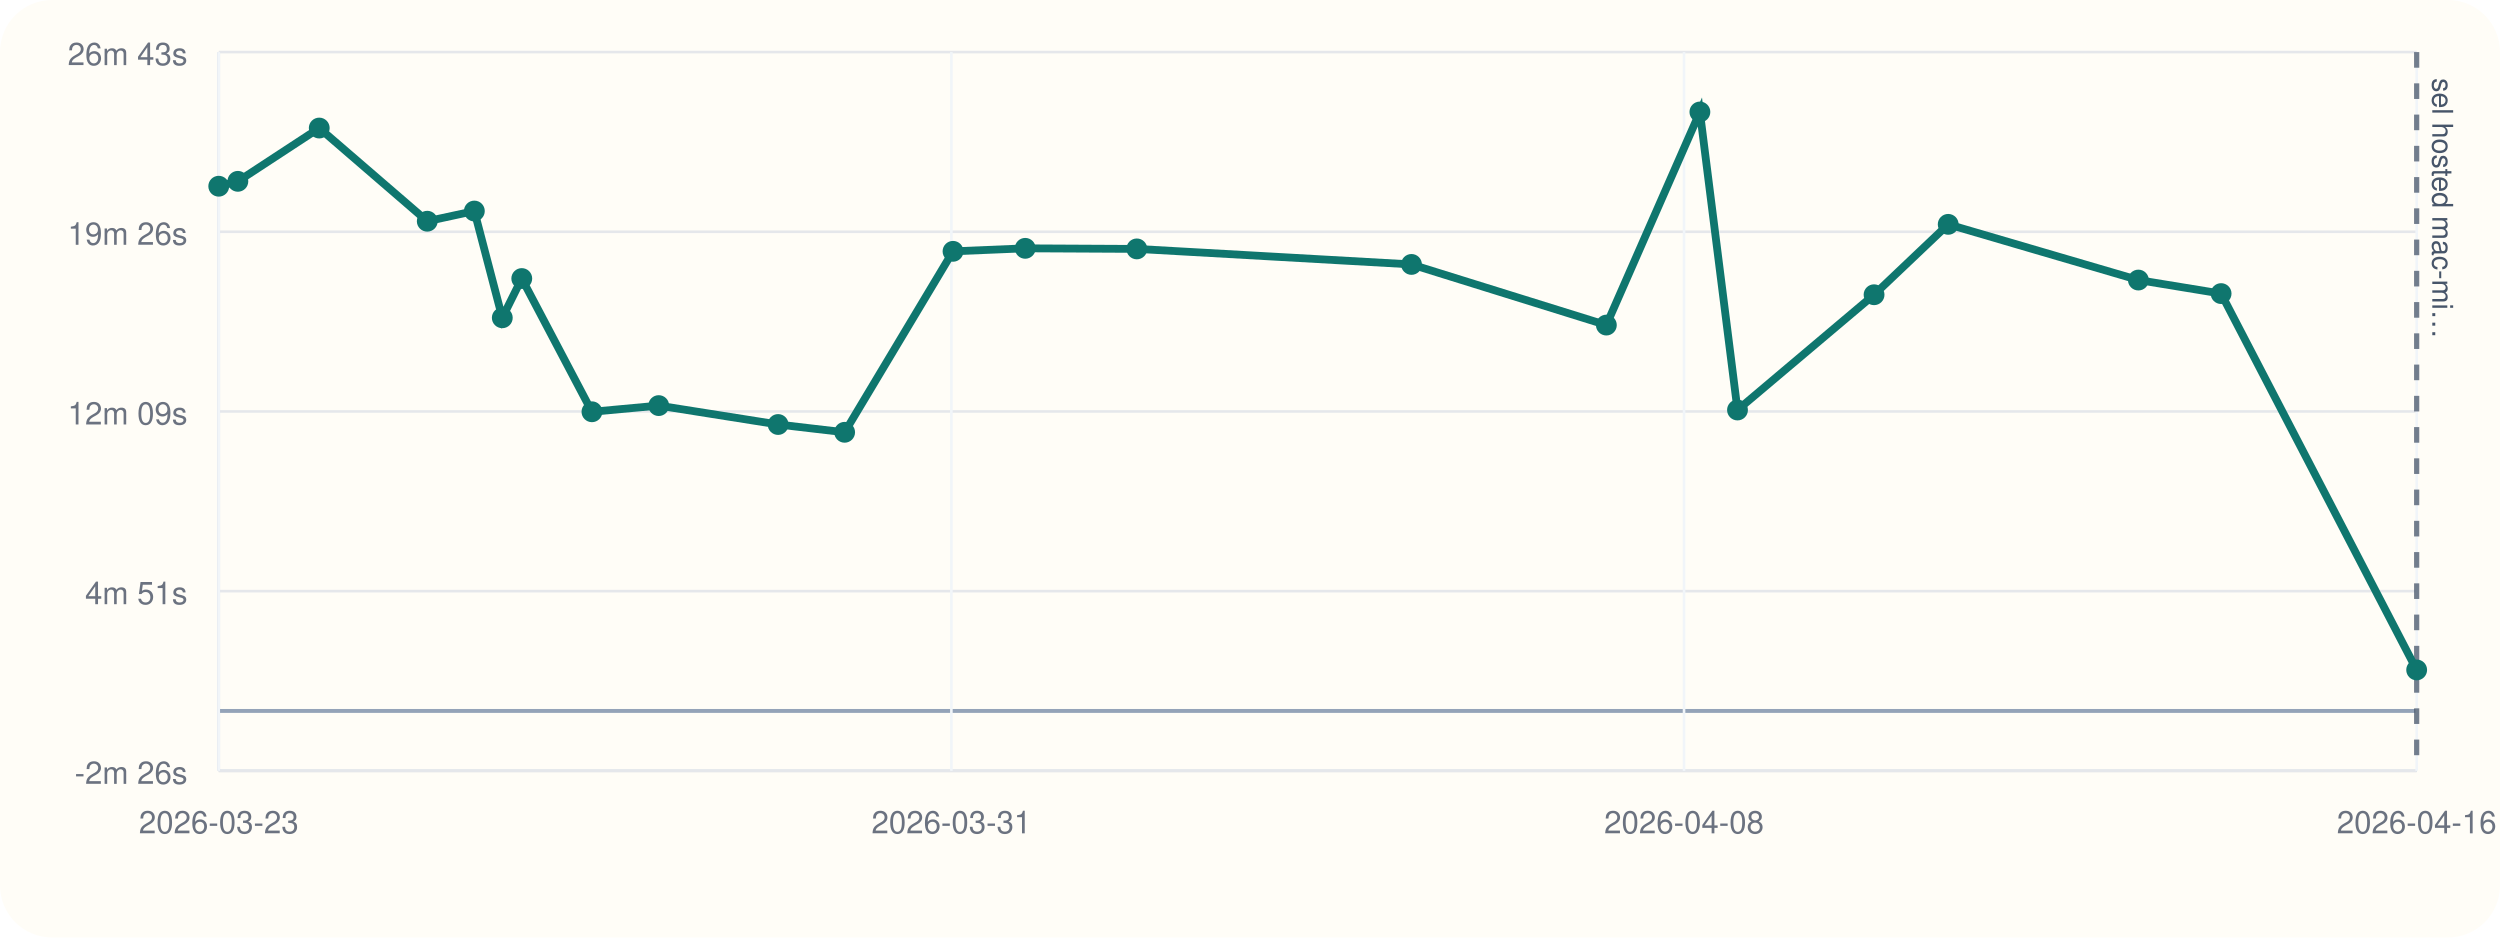
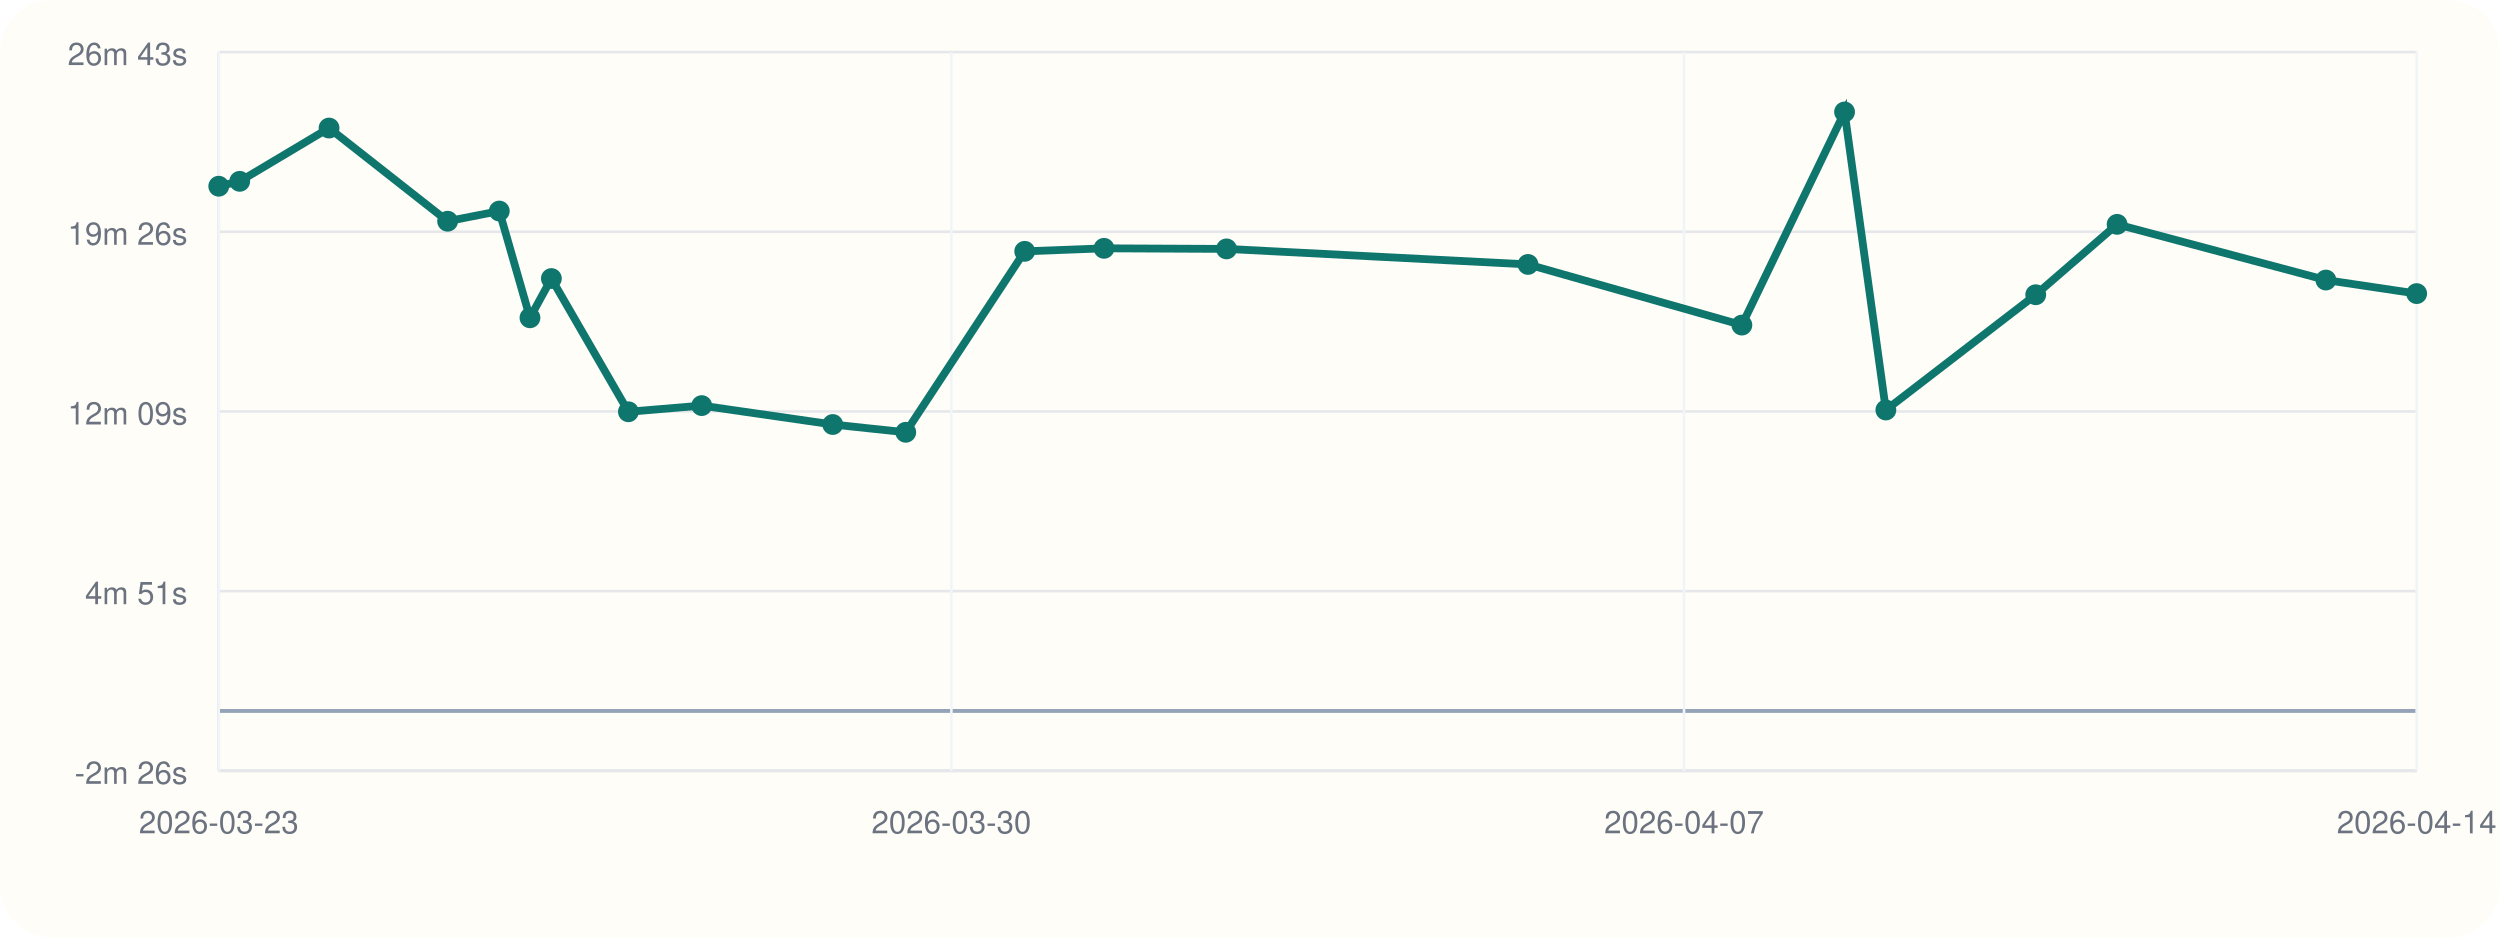
<svg xmlns="http://www.w3.org/2000/svg" viewBox="0 0 960 360">
  <rect width="960" height="360" rx="20" fill="#fffdf7" />
  <line x1="84" y1="296" x2="928" y2="296" stroke="#cbd5e1" stroke-width="1" />
  <line x1="84" y1="20" x2="84" y2="296" stroke="#cbd5e1" stroke-width="1" />
  <line x1="84" y1="273.00" x2="928" y2="273.00" stroke="#94a3b8" stroke-width="1.5" />
  <line x1="84" y1="296.00" x2="928" y2="296.00" stroke="#e5e7eb" stroke-width="1" />
  <text x="72" y="301.00" text-anchor="end" font-size="12" font-family="Helvetica, Arial, sans-serif" fill="#6b7280">-2m 26s</text>
  <line x1="84" y1="227.00" x2="928" y2="227.00" stroke="#e5e7eb" stroke-width="1" />
  <text x="72" y="232.00" text-anchor="end" font-size="12" font-family="Helvetica, Arial, sans-serif" fill="#6b7280">4m 51s</text>
  <line x1="84" y1="158.00" x2="928" y2="158.00" stroke="#e5e7eb" stroke-width="1" />
  <text x="72" y="163.00" text-anchor="end" font-size="12" font-family="Helvetica, Arial, sans-serif" fill="#6b7280">12m 09s</text>
  <line x1="84" y1="89.00" x2="928" y2="89.00" stroke="#e5e7eb" stroke-width="1" />
  <text x="72" y="94.00" text-anchor="end" font-size="12" font-family="Helvetica, Arial, sans-serif" fill="#6b7280">19m 26s</text>
  <line x1="84" y1="20.00" x2="928" y2="20.00" stroke="#e5e7eb" stroke-width="1" />
  <text x="72" y="25.00" text-anchor="end" font-size="12" font-family="Helvetica, Arial, sans-serif" fill="#6b7280">26m 43s</text>
  <line x1="84.00" y1="20" x2="84.00" y2="296" stroke="#f1f5f9" stroke-width="1" />
  <text x="84.00" y="320" text-anchor="middle" font-size="12" font-family="Helvetica, Arial, sans-serif" fill="#6b7280">2026-03-23</text>
  <line x1="365.33" y1="20" x2="365.33" y2="296" stroke="#f1f5f9" stroke-width="1" />
-   <text x="365.33" y="320" text-anchor="middle" font-size="12" font-family="Helvetica, Arial, sans-serif" fill="#6b7280">2026-03-31</text>
+   <text x="365.33" y="320" text-anchor="middle" font-size="12" font-family="Helvetica, Arial, sans-serif" fill="#6b7280">2026-03-30</text>
  <line x1="646.67" y1="20" x2="646.67" y2="296" stroke="#f1f5f9" stroke-width="1" />
-   <text x="646.67" y="320" text-anchor="middle" font-size="12" font-family="Helvetica, Arial, sans-serif" fill="#6b7280">2026-04-08</text>
+   <text x="646.67" y="320" text-anchor="middle" font-size="12" font-family="Helvetica, Arial, sans-serif" fill="#6b7280">2026-04-07</text>
  <line x1="928.00" y1="20" x2="928.00" y2="296" stroke="#f1f5f9" stroke-width="1" />
-   <text x="928.00" y="320" text-anchor="middle" font-size="12" font-family="Helvetica, Arial, sans-serif" fill="#6b7280">2026-04-16</text>
-   <line x1="928.00" y1="20" x2="928.00" y2="296" stroke="#475569" stroke-width="2" stroke-dasharray="6 6" opacity="0.75" />
-   <text x="934.00" y="30" transform="rotate(90 934.00 30)" font-size="11" font-family="Helvetica, Arial, sans-serif" fill="#475569">sel hosted mac-mi…</text>
-   <polyline fill="none" stroke="#0f766e" stroke-width="3" points="84.00,71.51 91.34,69.63 122.59,49.17 164.07,84.95 182.15,81.04 192.88,122.03 200.36,106.96 227.31,158.12 252.95,155.75 298.79,163.01 324.34,166.00 365.96,96.51 393.69,95.36 436.54,95.58 542.01,101.54 616.84,124.83 652.76,43.00 667.20,157.44 719.64,113.18 748.11,86.15 821.14,107.54 852.90,112.74 928.00,257.25" />
+   <text x="928.00" y="320" text-anchor="middle" font-size="12" font-family="Helvetica, Arial, sans-serif" fill="#6b7280">2026-04-14</text>
+   <polyline fill="none" stroke="#0f766e" stroke-width="3" points="84.00,71.51 92.05,69.63 126.36,49.17 171.89,84.95 191.73,81.04 203.51,122.03 211.73,106.96 241.31,158.12 269.46,155.75 319.77,163.01 347.81,166.00 393.49,96.51 423.94,95.36 470.98,95.58 586.75,101.54 668.88,124.83 708.31,43.00 724.17,157.44 781.72,113.18 812.97,86.15 893.14,107.54 928.00,112.74" />
  <circle cx="84.00" cy="71.51" r="4" fill="#0f766e" />
-   <circle cx="91.34" cy="69.63" r="4" fill="#0f766e" />
-   <circle cx="122.59" cy="49.17" r="4" fill="#0f766e" />
-   <circle cx="164.07" cy="84.95" r="4" fill="#0f766e" />
-   <circle cx="182.15" cy="81.04" r="4" fill="#0f766e" />
-   <circle cx="192.88" cy="122.03" r="4" fill="#0f766e" />
-   <circle cx="200.36" cy="106.96" r="4" fill="#0f766e" />
-   <circle cx="227.31" cy="158.12" r="4" fill="#0f766e" />
-   <circle cx="252.95" cy="155.75" r="4" fill="#0f766e" />
-   <circle cx="298.79" cy="163.01" r="4" fill="#0f766e" />
-   <circle cx="324.34" cy="166.00" r="4" fill="#0f766e" />
-   <circle cx="365.96" cy="96.51" r="4" fill="#0f766e" />
-   <circle cx="393.69" cy="95.36" r="4" fill="#0f766e" />
-   <circle cx="436.54" cy="95.58" r="4" fill="#0f766e" />
-   <circle cx="542.01" cy="101.54" r="4" fill="#0f766e" />
-   <circle cx="616.84" cy="124.83" r="4" fill="#0f766e" />
-   <circle cx="652.76" cy="43.00" r="4" fill="#0f766e" />
-   <circle cx="667.20" cy="157.44" r="4" fill="#0f766e" />
-   <circle cx="719.64" cy="113.18" r="4" fill="#0f766e" />
-   <circle cx="748.11" cy="86.15" r="4" fill="#0f766e" />
-   <circle cx="821.14" cy="107.54" r="4" fill="#0f766e" />
-   <circle cx="852.90" cy="112.74" r="4" fill="#0f766e" />
-   <circle cx="928.00" cy="257.25" r="4" fill="#0f766e" />
+   <circle cx="92.05" cy="69.63" r="4" fill="#0f766e" />
+   <circle cx="126.36" cy="49.17" r="4" fill="#0f766e" />
+   <circle cx="171.89" cy="84.95" r="4" fill="#0f766e" />
+   <circle cx="191.73" cy="81.04" r="4" fill="#0f766e" />
+   <circle cx="203.51" cy="122.03" r="4" fill="#0f766e" />
+   <circle cx="211.73" cy="106.96" r="4" fill="#0f766e" />
+   <circle cx="241.31" cy="158.12" r="4" fill="#0f766e" />
+   <circle cx="269.46" cy="155.75" r="4" fill="#0f766e" />
+   <circle cx="319.77" cy="163.01" r="4" fill="#0f766e" />
+   <circle cx="347.81" cy="166.00" r="4" fill="#0f766e" />
+   <circle cx="393.49" cy="96.51" r="4" fill="#0f766e" />
+   <circle cx="423.94" cy="95.36" r="4" fill="#0f766e" />
+   <circle cx="470.98" cy="95.58" r="4" fill="#0f766e" />
+   <circle cx="586.75" cy="101.54" r="4" fill="#0f766e" />
+   <circle cx="668.88" cy="124.83" r="4" fill="#0f766e" />
+   <circle cx="708.31" cy="43.00" r="4" fill="#0f766e" />
+   <circle cx="724.17" cy="157.44" r="4" fill="#0f766e" />
+   <circle cx="781.72" cy="113.18" r="4" fill="#0f766e" />
+   <circle cx="812.97" cy="86.15" r="4" fill="#0f766e" />
+   <circle cx="893.14" cy="107.54" r="4" fill="#0f766e" />
+   <circle cx="928.00" cy="112.74" r="4" fill="#0f766e" />
</svg>
